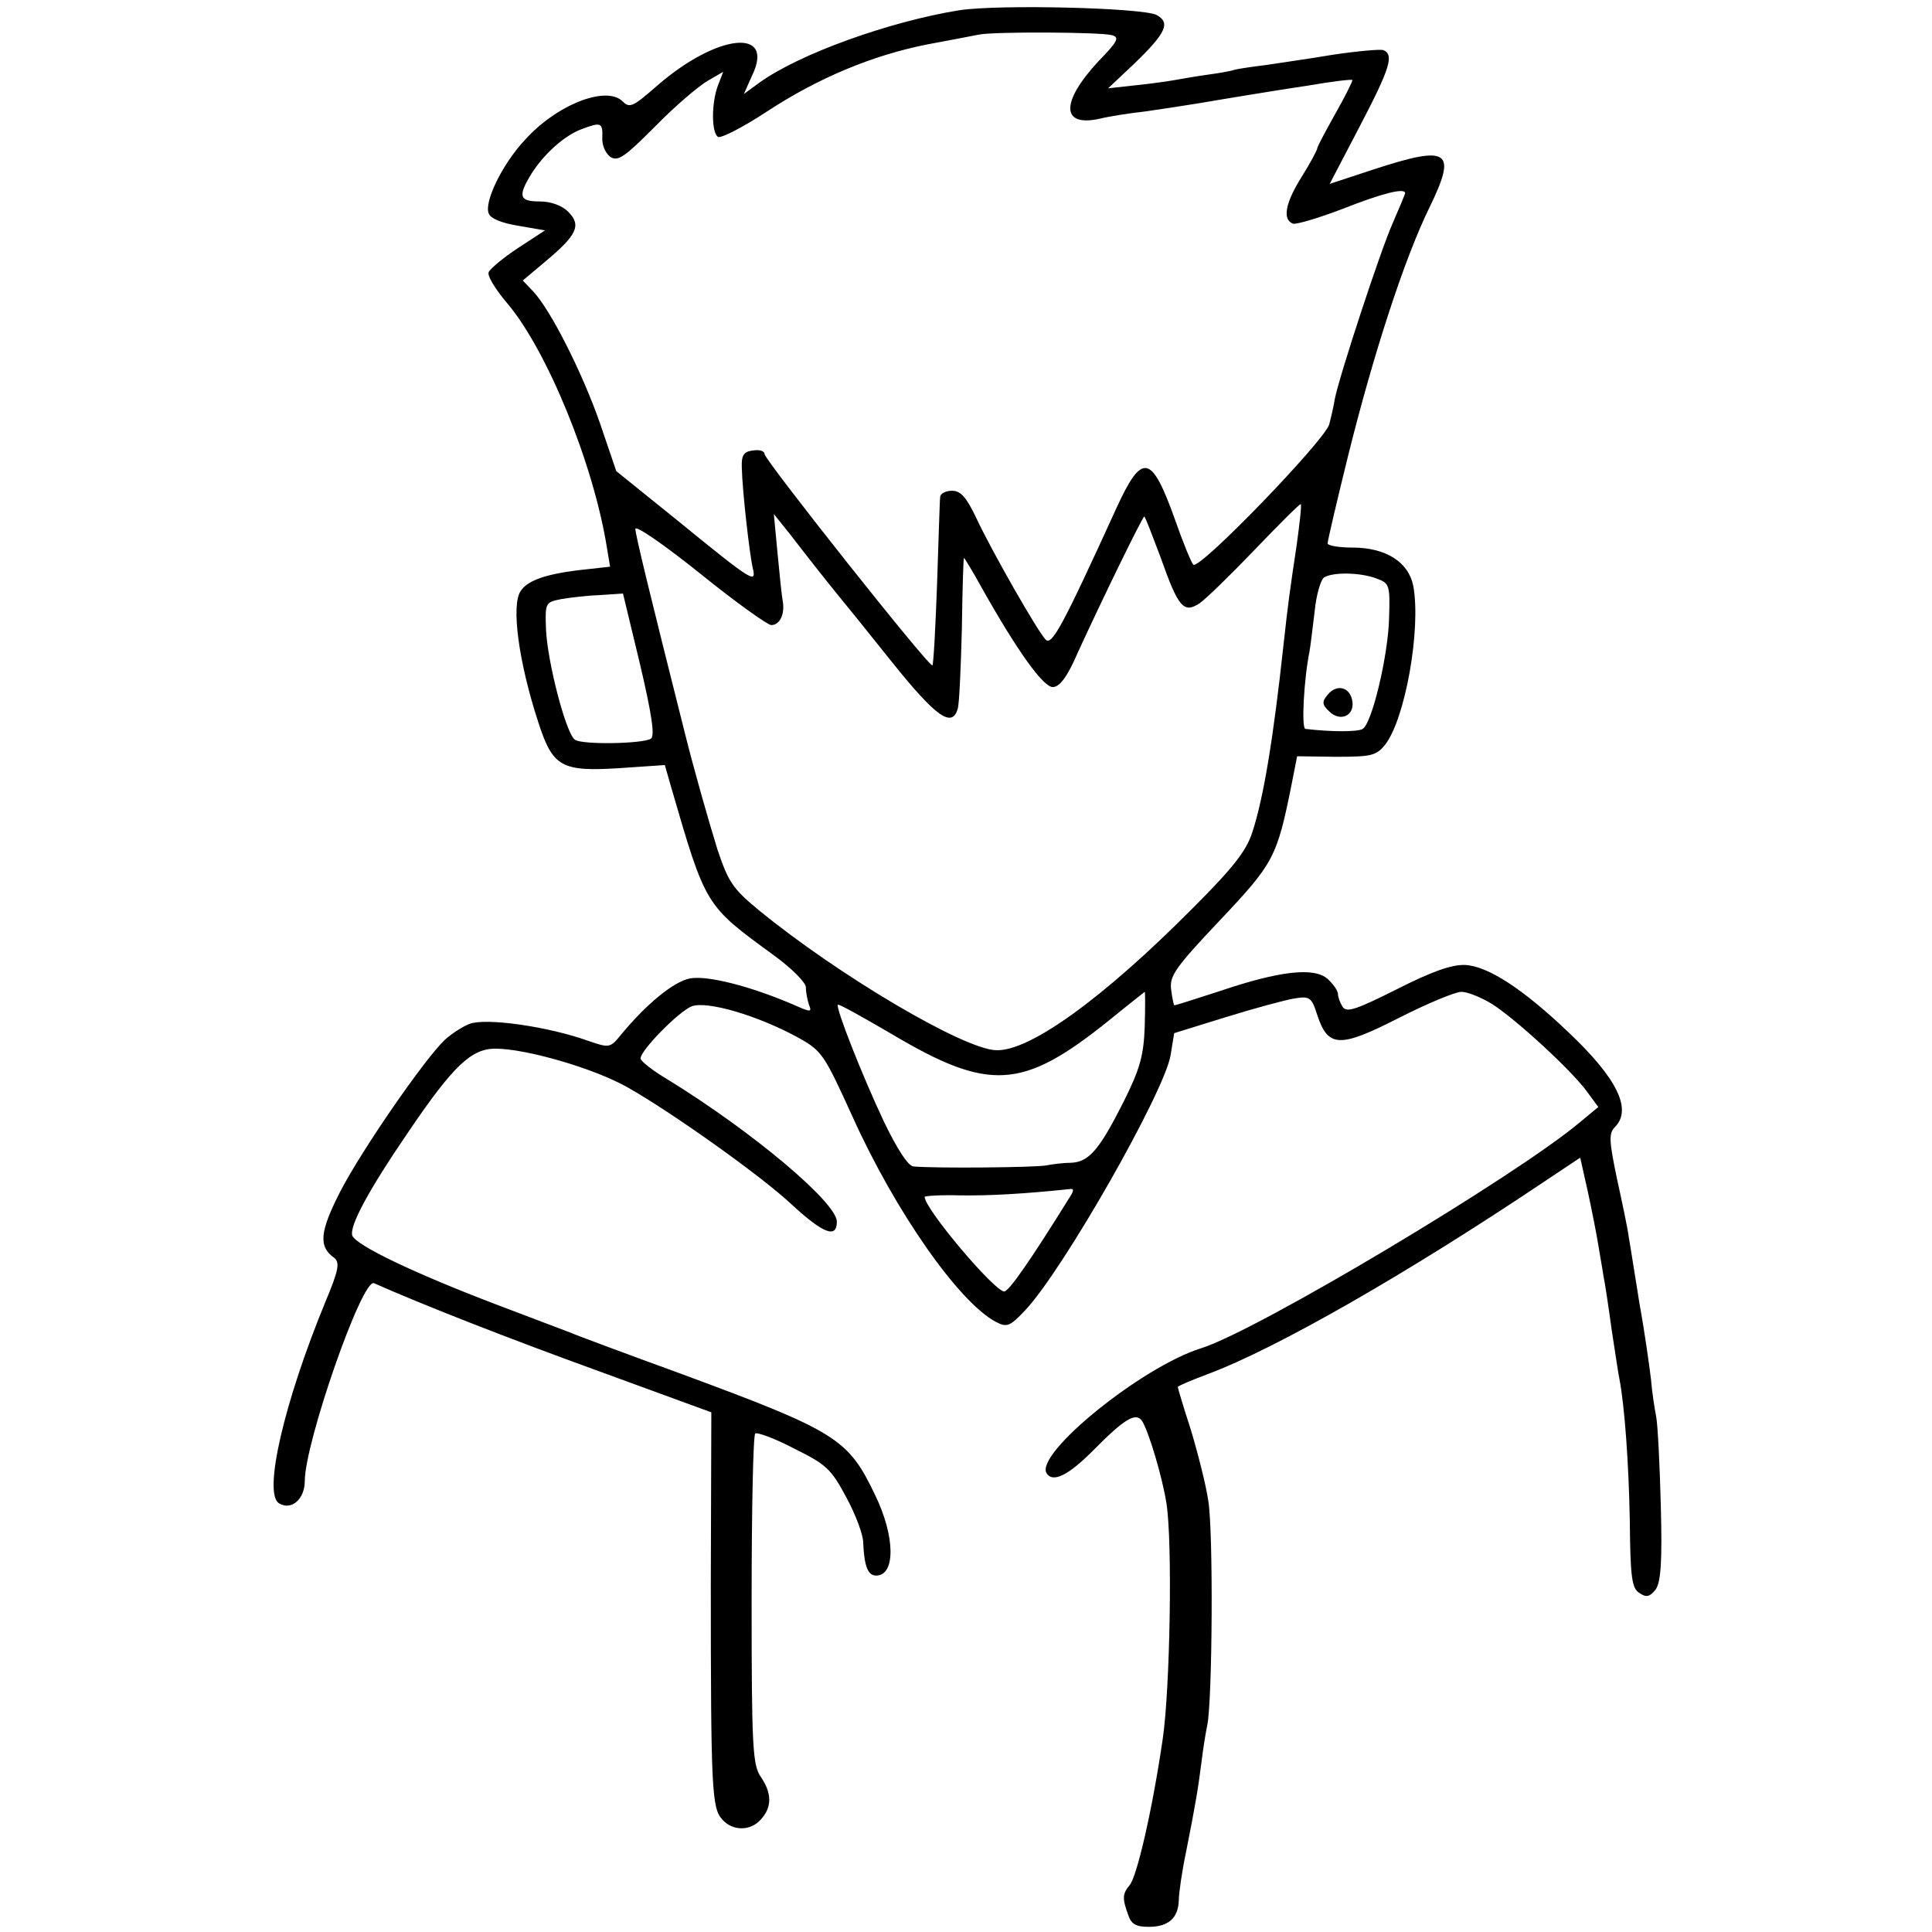
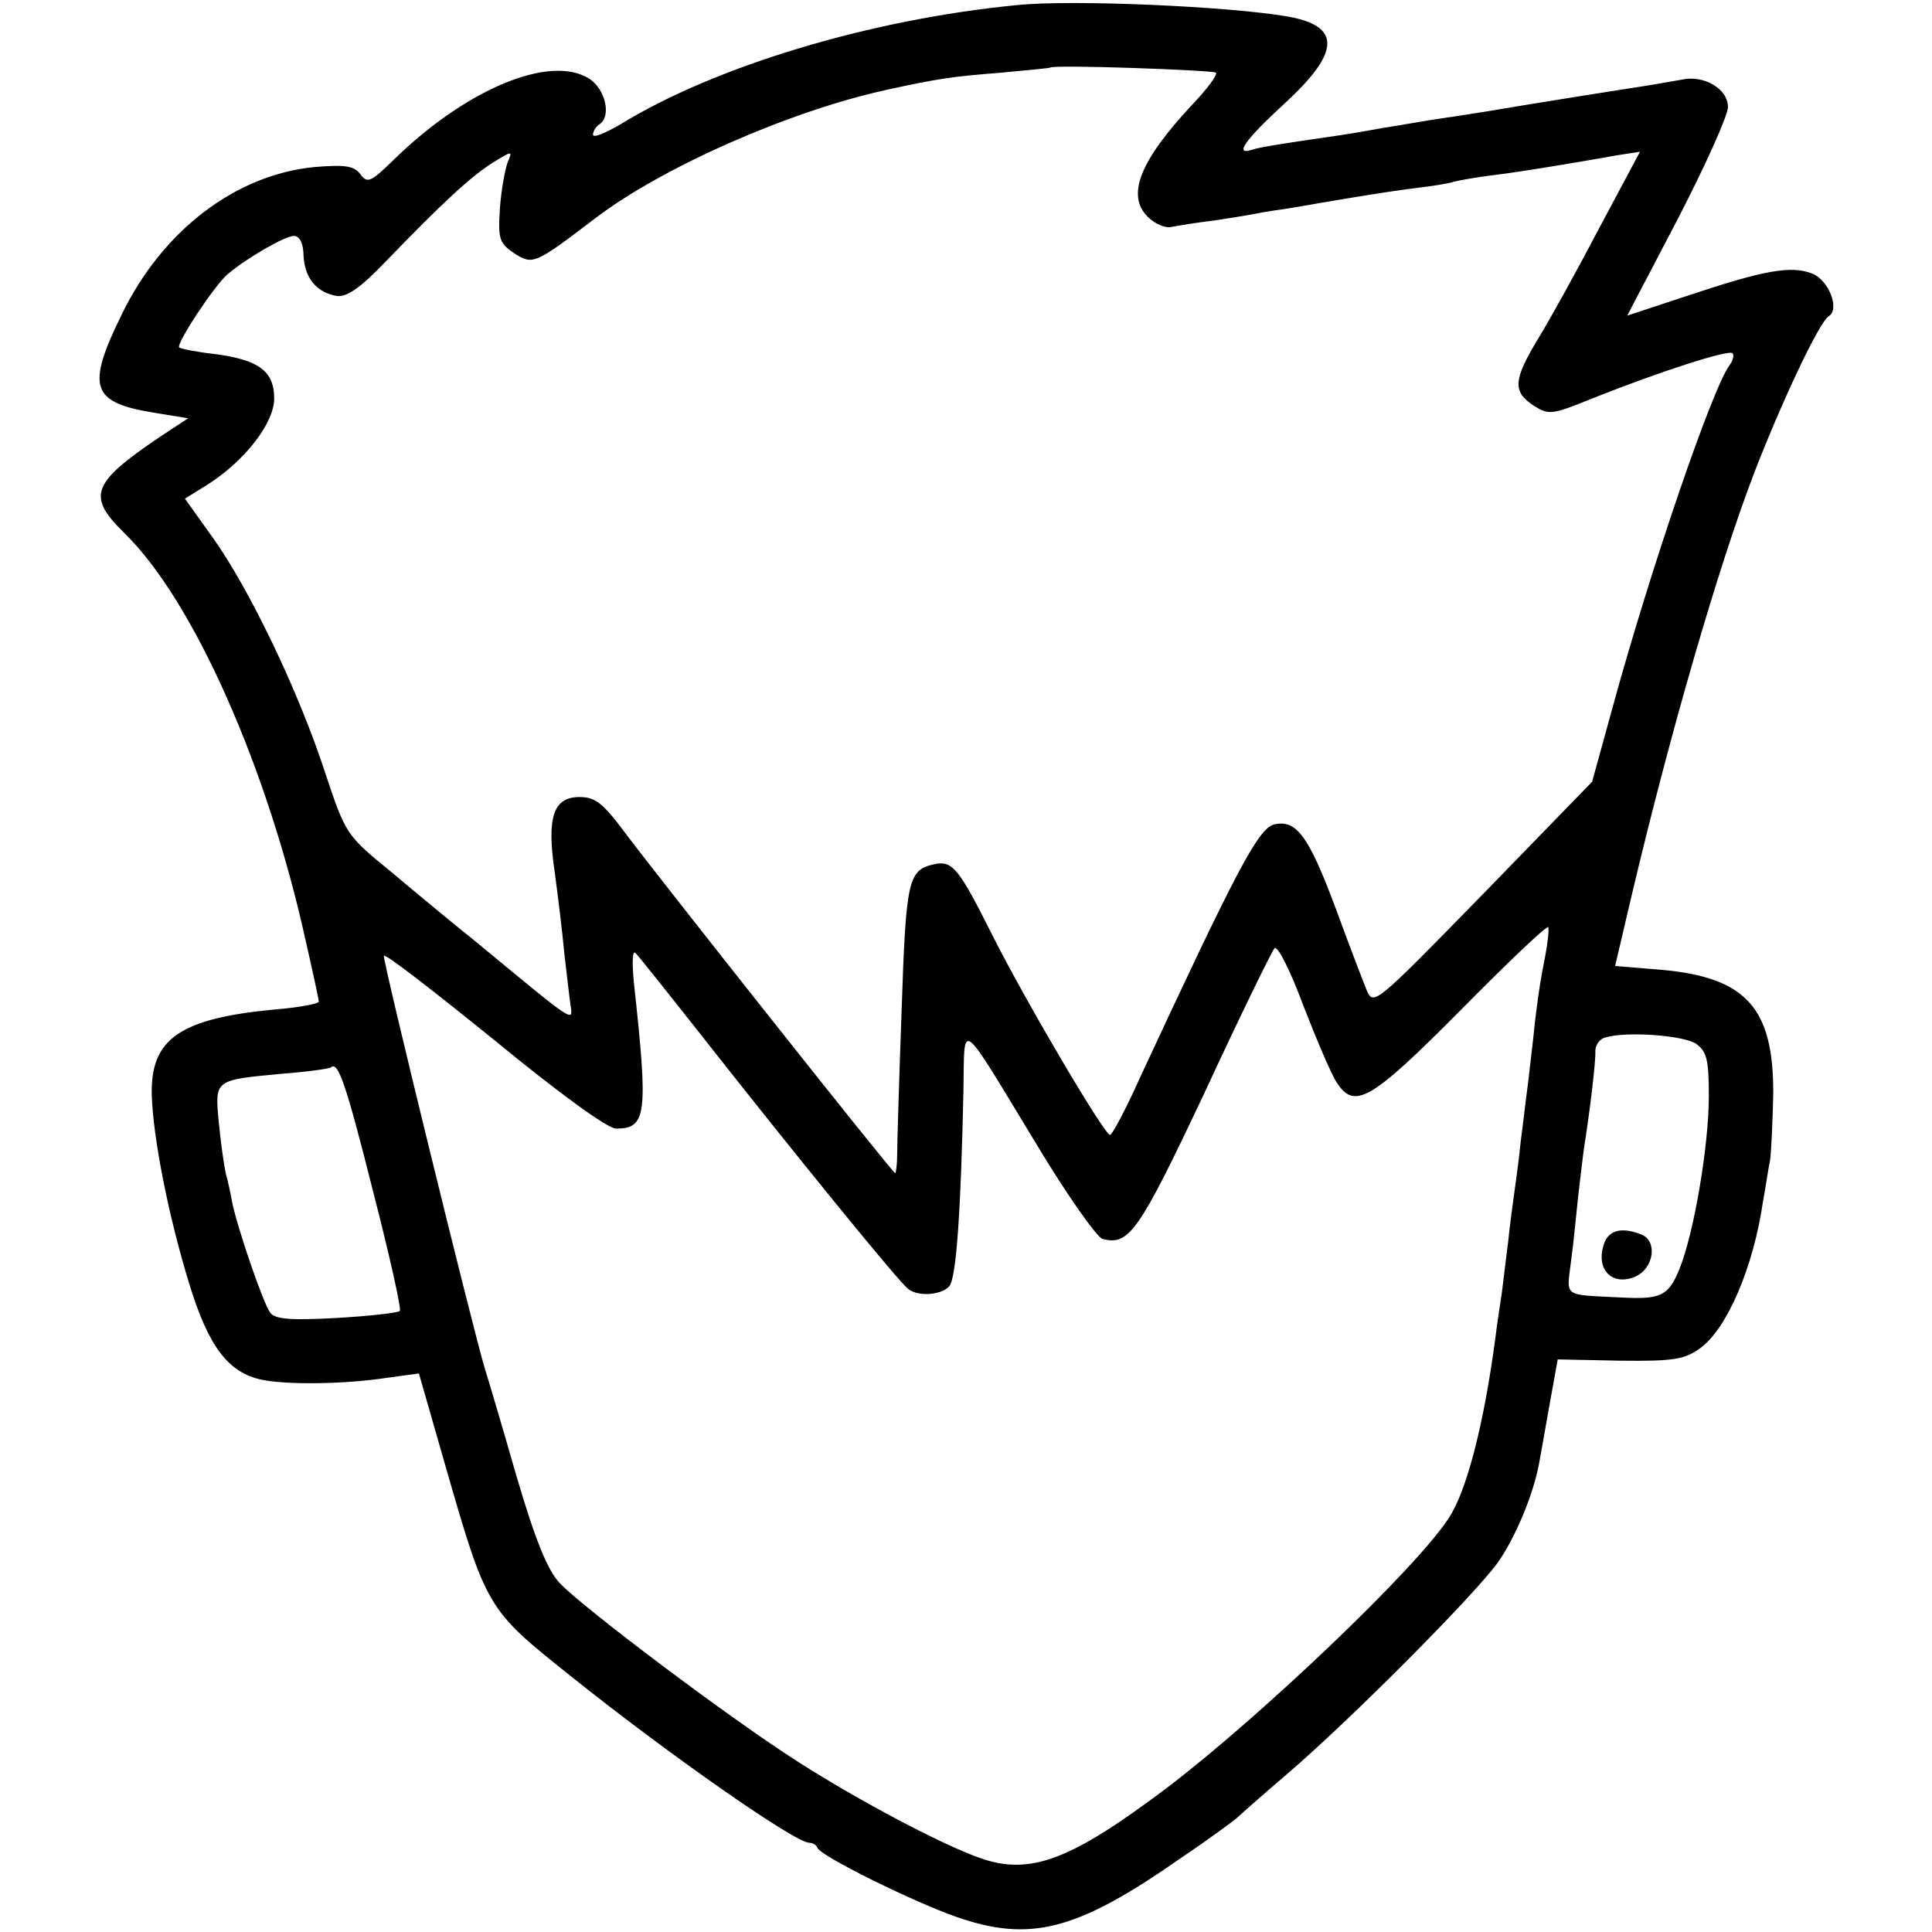
- <svg xmlns="http://www.w3.org/2000/svg" version="1.0" width="374pt" height="374pt" viewBox="0 0 374 374" preserveAspectRatio="xMidYMid meet">
-   <g transform="translate(0,374) scale(0.1,-0.1)" fill="#000000" stroke="none">
-     <path d="M1856 3720 c-135 -22 -308 -84 -386 -140 l-30 -22 16 36 c45 93 -68 81 -184 -20 -47 -41 -53 -44 -67 -30 -32 31 -128 -7 -189 -75 -44 -47 -79 -120 -70 -142 3 -10 26 -19 57 -24 l52 -9 -52 -34 c-29 -19 -55 -41 -57 -47 -3 -7 13 -33 35 -59 77 -90 168 -311 194 -475 l6 -36 -63 -7 c-63 -8 -97 -20 -110 -40 -19 -27 -4 -138 34 -254 28 -87 45 -96 157 -89 l88 6 12 -42 c68 -234 66 -229 200 -327 33 -24 61 -52 61 -61 0 -10 3 -25 6 -34 6 -15 4 -15 -32 1 -82 35 -164 56 -198 50 -32 -6 -85 -50 -133 -108 -22 -27 -23 -27 -64 -13 -78 28 -198 45 -230 33 -13 -5 -35 -19 -48 -31 -39 -37 -160 -212 -202 -293 -40 -78 -43 -107 -12 -129 11 -9 9 -23 -17 -85 -80 -194 -121 -371 -90 -390 24 -15 50 8 50 43 0 74 111 393 134 383 92 -41 263 -108 437 -171 l216 -79 -1 -331 c0 -399 2 -435 22 -457 20 -23 55 -23 75 0 22 24 21 51 0 82 -16 23 -18 56 -18 342 0 174 3 320 7 323 3 3 37 -9 75 -29 63 -31 72 -40 101 -94 18 -33 33 -73 33 -88 2 -46 9 -64 25 -64 38 0 37 76 -2 156 -52 109 -74 123 -374 234 -107 39 -204 75 -215 80 -11 4 -76 29 -145 55 -160 61 -270 114 -278 133 -6 18 30 86 110 203 85 125 120 159 167 159 59 0 191 -38 256 -75 82 -46 260 -172 319 -228 60 -55 86 -65 86 -32 0 37 -163 174 -327 275 -29 17 -53 36 -53 41 0 16 74 91 99 101 30 11 128 -18 205 -60 47 -26 51 -32 106 -153 83 -184 206 -360 278 -398 21 -11 27 -9 57 23 74 79 269 422 281 493 l7 43 100 31 c55 17 114 33 132 36 30 5 34 3 45 -32 21 -63 43 -64 157 -6 55 28 110 51 122 51 12 0 39 -11 60 -24 48 -31 154 -129 183 -169 l22 -30 -35 -29 c-123 -104 -627 -405 -734 -438 -115 -36 -322 -204 -299 -242 12 -19 42 -4 89 43 62 63 84 76 96 58 13 -21 39 -108 47 -159 12 -75 7 -359 -7 -455 -20 -138 -50 -267 -64 -284 -14 -17 -15 -25 -3 -58 6 -18 15 -23 40 -23 38 0 57 17 58 52 0 13 6 55 14 93 18 91 23 120 30 175 3 25 8 56 11 70 10 47 12 375 2 435 -5 33 -21 95 -34 138 -14 43 -25 80 -25 82 0 2 26 13 58 25 134 50 388 196 649 371 l72 48 15 -67 c8 -37 17 -83 20 -102 3 -19 8 -46 10 -60 3 -14 10 -61 16 -105 7 -44 13 -87 15 -95 10 -52 18 -163 20 -274 1 -111 4 -131 19 -140 13 -9 20 -7 31 7 10 14 13 53 10 163 -2 80 -6 157 -9 172 -3 15 -8 47 -10 72 -3 25 -12 90 -22 145 -9 55 -18 114 -21 130 -2 17 -13 68 -23 114 -15 72 -16 87 -4 99 34 34 5 94 -89 183 -89 85 -157 129 -201 131 -26 1 -65 -13 -132 -47 -78 -39 -97 -46 -105 -34 -5 8 -9 19 -9 25 0 6 -9 19 -20 29 -26 23 -92 16 -210 -24 -47 -15 -86 -28 -87 -27 -1 1 -4 15 -6 31 -3 26 8 42 95 134 104 110 110 122 138 261 l11 56 75 -1 c68 0 78 2 95 23 39 49 70 223 55 307 -9 47 -53 75 -118 75 -27 0 -48 4 -48 8 0 5 18 82 40 171 48 193 108 379 157 479 54 111 39 122 -108 74 l-85 -28 58 111 c59 113 67 139 46 148 -7 2 -51 -2 -98 -9 -47 -8 -105 -16 -130 -20 -25 -3 -52 -7 -60 -9 -8 -3 -33 -7 -55 -10 -22 -3 -49 -8 -61 -10 -11 -2 -45 -7 -75 -10 l-54 -6 51 48 c62 60 70 79 43 94 -27 14 -307 21 -383 9z m296 -48 c16 -4 12 -12 -26 -51 -73 -79 -72 -127 2 -111 20 5 60 11 87 14 28 4 75 11 105 16 30 5 71 12 90 15 19 3 73 12 120 19 47 8 86 13 88 11 1 -1 -13 -30 -33 -65 -19 -34 -35 -64 -35 -67 0 -3 -13 -28 -30 -55 -32 -51 -38 -83 -17 -91 6 -2 50 11 97 29 76 30 120 41 120 30 0 -2 -11 -28 -24 -58 -24 -54 -103 -295 -112 -340 -2 -13 -7 -35 -11 -50 -10 -32 -252 -283 -263 -271 -4 4 -20 43 -35 86 -46 129 -64 132 -114 23 -104 -228 -125 -267 -137 -254 -16 17 -103 169 -134 235 -19 40 -30 53 -47 53 -13 0 -23 -6 -23 -12 -1 -7 -3 -83 -6 -168 -3 -85 -7 -157 -9 -158 -5 -6 -325 398 -325 409 0 6 -10 9 -22 7 -18 -2 -23 -9 -22 -33 1 -46 15 -167 21 -194 8 -32 1 -28 -145 91 l-119 96 -32 94 c-34 97 -95 218 -129 254 l-20 21 44 37 c61 51 70 70 44 96 -12 12 -33 20 -55 20 -40 0 -43 10 -16 54 24 38 64 74 97 86 37 14 41 13 40 -16 -1 -15 6 -31 16 -38 15 -9 28 1 86 59 38 39 84 78 101 88 l31 18 -10 -26 c-13 -34 -13 -92 0 -100 6 -3 47 18 93 48 100 66 206 110 312 131 44 8 89 17 100 19 28 6 235 5 257 -1z m358 -988 c-13 -86 -17 -116 -25 -189 -20 -185 -39 -300 -61 -367 -12 -36 -37 -68 -116 -147 -172 -173 -315 -277 -380 -274 -63 2 -305 145 -459 271 -51 42 -59 55 -80 117 -18 58 -46 157 -63 225 -68 270 -96 385 -96 396 0 8 55 -30 125 -86 68 -55 131 -100 138 -100 17 0 27 22 22 48 -2 10 -6 52 -10 93 l-7 74 32 -40 c17 -22 41 -53 53 -68 12 -15 30 -38 40 -50 10 -12 57 -70 104 -129 85 -106 116 -128 127 -90 3 9 6 79 8 155 1 75 3 137 4 137 1 0 17 -26 34 -57 68 -121 119 -193 138 -193 13 0 28 19 49 68 50 109 125 262 128 262 2 0 15 -35 31 -77 35 -99 45 -111 76 -91 13 9 61 56 108 105 47 49 86 88 88 87 2 -1 -2 -37 -8 -80z m155 -64 c25 -9 26 -13 24 -77 -2 -73 -33 -203 -51 -214 -9 -6 -61 -6 -111 0 -8 1 -3 96 8 150 2 11 6 46 10 78 3 32 12 61 18 65 17 11 71 10 102 -2z m-1426 -166 c23 -98 29 -139 21 -144 -16 -10 -133 -12 -147 -2 -17 11 -53 149 -56 213 -2 52 -1 53 28 59 17 3 50 7 76 8 l45 3 33 -137z m977 -701 c-2 -56 -9 -82 -41 -146 -47 -93 -67 -117 -103 -118 -15 0 -36 -3 -47 -5 -18 -4 -214 -6 -257 -2 -10 1 -31 33 -57 87 -42 89 -94 221 -89 226 2 2 48 -24 103 -56 190 -113 254 -109 421 25 38 31 70 56 70 56 1 0 1 -30 0 -67z m-148 -335 c-74 -119 -115 -178 -124 -178 -19 0 -154 160 -154 183 0 2 30 4 68 3 55 -1 126 3 211 12 11 2 11 -2 -1 -20z" />
-     <path d="M2570 2395 c-11 -13 -11 -19 3 -32 21 -21 49 -9 45 19 -4 28 -30 35 -48 13z" />
+ <svg xmlns="http://www.w3.org/2000/svg" version="1.0" width="303pt" height="303pt" viewBox="0 0 303 303" preserveAspectRatio="xMidYMid meet">
+   <g transform="translate(0,303) scale(0.1,-0.1)" fill="#000000" stroke="none">
+     <path d="M1595 3022 c-228 -22 -472 -95 -622 -187 -24 -14 -43 -22 -43 -16 0 5 5 13 10 16 19 12 10 54 -15 71 -61 40 -194 -15 -309 -128 -35 -34 -40 -36 -51 -21 -10 13 -24 15 -72 11 -123 -12 -238 -99 -302 -231 -56 -114 -48 -138 49 -154 l55 -9 -44 -29 c-108 -73 -115 -93 -56 -151 108 -105 225 -368 285 -642 11 -48 20 -90 20 -93 0 -3 -30 -9 -67 -12 -151 -14 -197 -46 -195 -134 2 -67 26 -190 59 -297 30 -98 61 -139 114 -150 40 -8 129 -7 195 3 l51 7 41 -143 c65 -226 66 -227 195 -330 156 -125 354 -263 376 -263 5 0 11 -3 13 -8 5 -13 149 -84 217 -108 117 -41 190 -22 353 92 46 31 85 60 88 63 3 3 39 35 80 70 98 84 288 275 328 329 28 39 57 108 66 158 2 10 9 51 16 90 l13 72 98 -2 c85 -1 101 2 126 20 42 31 83 127 98 230 4 21 8 50 11 64 2 14 4 60 5 103 1 136 -42 184 -175 196 l-73 6 27 115 c59 249 134 509 191 658 42 109 102 237 117 246 18 11 0 57 -26 67 -33 13 -76 5 -193 -34 l-97 -32 79 151 c43 83 79 163 79 176 0 29 -38 51 -73 43 -12 -2 -35 -6 -52 -9 -27 -4 -191 -30 -255 -41 -14 -2 -43 -7 -65 -10 -22 -3 -66 -11 -98 -16 -32 -6 -70 -12 -85 -14 -63 -9 -108 -16 -119 -20 -28 -9 -10 16 52 73 87 80 89 121 5 136 -91 16 -339 27 -425 18z m312 -106 c3 -3 -14 -26 -38 -51 -81 -87 -103 -141 -69 -175 11 -11 27 -18 37 -16 10 2 40 7 66 10 27 4 57 9 67 11 9 2 35 6 56 9 22 4 64 11 94 16 30 5 75 12 100 15 25 3 52 7 60 10 8 2 35 7 60 10 25 3 70 10 100 15 30 5 72 12 93 16 l39 6 -63 -118 c-34 -65 -77 -143 -96 -174 -40 -66 -41 -84 -8 -106 24 -15 28 -15 92 11 105 42 214 77 220 71 3 -3 1 -11 -4 -18 -27 -35 -124 -319 -183 -534 l-33 -120 -171 -176 c-171 -175 -172 -176 -183 -150 -6 15 -28 72 -48 127 -43 115 -62 140 -97 132 -25 -7 -59 -72 -211 -399 -22 -49 -43 -88 -46 -88 -9 0 -132 209 -184 312 -53 106 -63 118 -90 113 -43 -9 -46 -22 -53 -230 -4 -110 -7 -212 -7 -227 0 -16 -2 -28 -3 -28 -4 0 -376 470 -423 533 -35 47 -47 57 -72 57 -41 0 -52 -31 -39 -118 5 -37 12 -94 15 -127 4 -33 8 -70 10 -83 4 -26 5 -26 -151 103 -34 27 -93 76 -131 108 -70 57 -71 59 -103 155 -42 129 -119 288 -175 367 l-45 63 34 21 c59 37 106 97 106 136 0 43 -24 61 -95 70 -27 3 -51 8 -54 10 -5 6 55 97 76 115 31 26 90 60 104 60 9 0 15 -12 15 -31 2 -35 20 -57 51 -63 16 -3 37 11 80 56 86 89 131 131 166 153 31 19 31 19 23 0 -4 -11 -10 -44 -12 -72 -3 -48 -1 -54 22 -70 30 -19 32 -18 128 55 105 80 305 168 456 201 82 18 104 21 180 27 41 4 76 7 77 8 5 5 256 -4 260 -8z m514 -1398 c-6 -29 -13 -80 -16 -113 -4 -33 -8 -71 -10 -85 -2 -14 -6 -50 -10 -80 -3 -30 -8 -66 -10 -80 -2 -14 -7 -50 -10 -80 -4 -30 -8 -66 -10 -80 -2 -14 -7 -45 -10 -70 -18 -135 -45 -239 -73 -281 -51 -79 -296 -312 -442 -423 -150 -113 -214 -138 -293 -110 -62 22 -190 90 -284 150 -107 68 -338 242 -375 281 -19 20 -38 66 -68 168 -22 77 -45 154 -50 170 -20 67 -160 639 -158 646 2 4 79 -56 173 -132 101 -83 178 -139 191 -139 48 0 51 21 28 230 -3 33 -2 51 3 45 5 -5 52 -64 104 -130 136 -173 311 -389 324 -397 16 -12 52 -9 64 5 11 14 18 120 22 307 2 111 -9 119 116 -87 47 -78 93 -143 102 -146 42 -11 57 11 160 229 56 121 106 223 110 227 5 4 25 -36 45 -90 21 -54 44 -108 52 -120 28 -44 53 -30 194 112 73 74 135 133 138 131 2 -3 -1 -28 -7 -58z m239 -125 c17 -12 20 -26 20 -82 0 -77 -23 -214 -46 -271 -17 -42 -29 -48 -89 -45 -96 5 -88 -1 -81 58 4 28 8 73 11 100 3 26 7 60 9 75 9 56 19 138 18 154 0 9 7 19 16 21 34 10 123 3 142 -10z m-2075 -231 c26 -101 45 -186 42 -188 -3 -3 -47 -8 -99 -11 -72 -4 -96 -2 -104 8 -11 14 -52 134 -60 174 -2 11 -6 31 -10 45 -3 14 -8 50 -11 81 -6 66 -7 65 99 75 40 3 75 8 77 10 11 10 23 -23 66 -194z" />
+     <path d="M2514 1074 c-10 -38 17 -61 51 -46 29 13 35 56 9 66 -33 13 -54 6 -60 -20z" />
  </g>
</svg>
